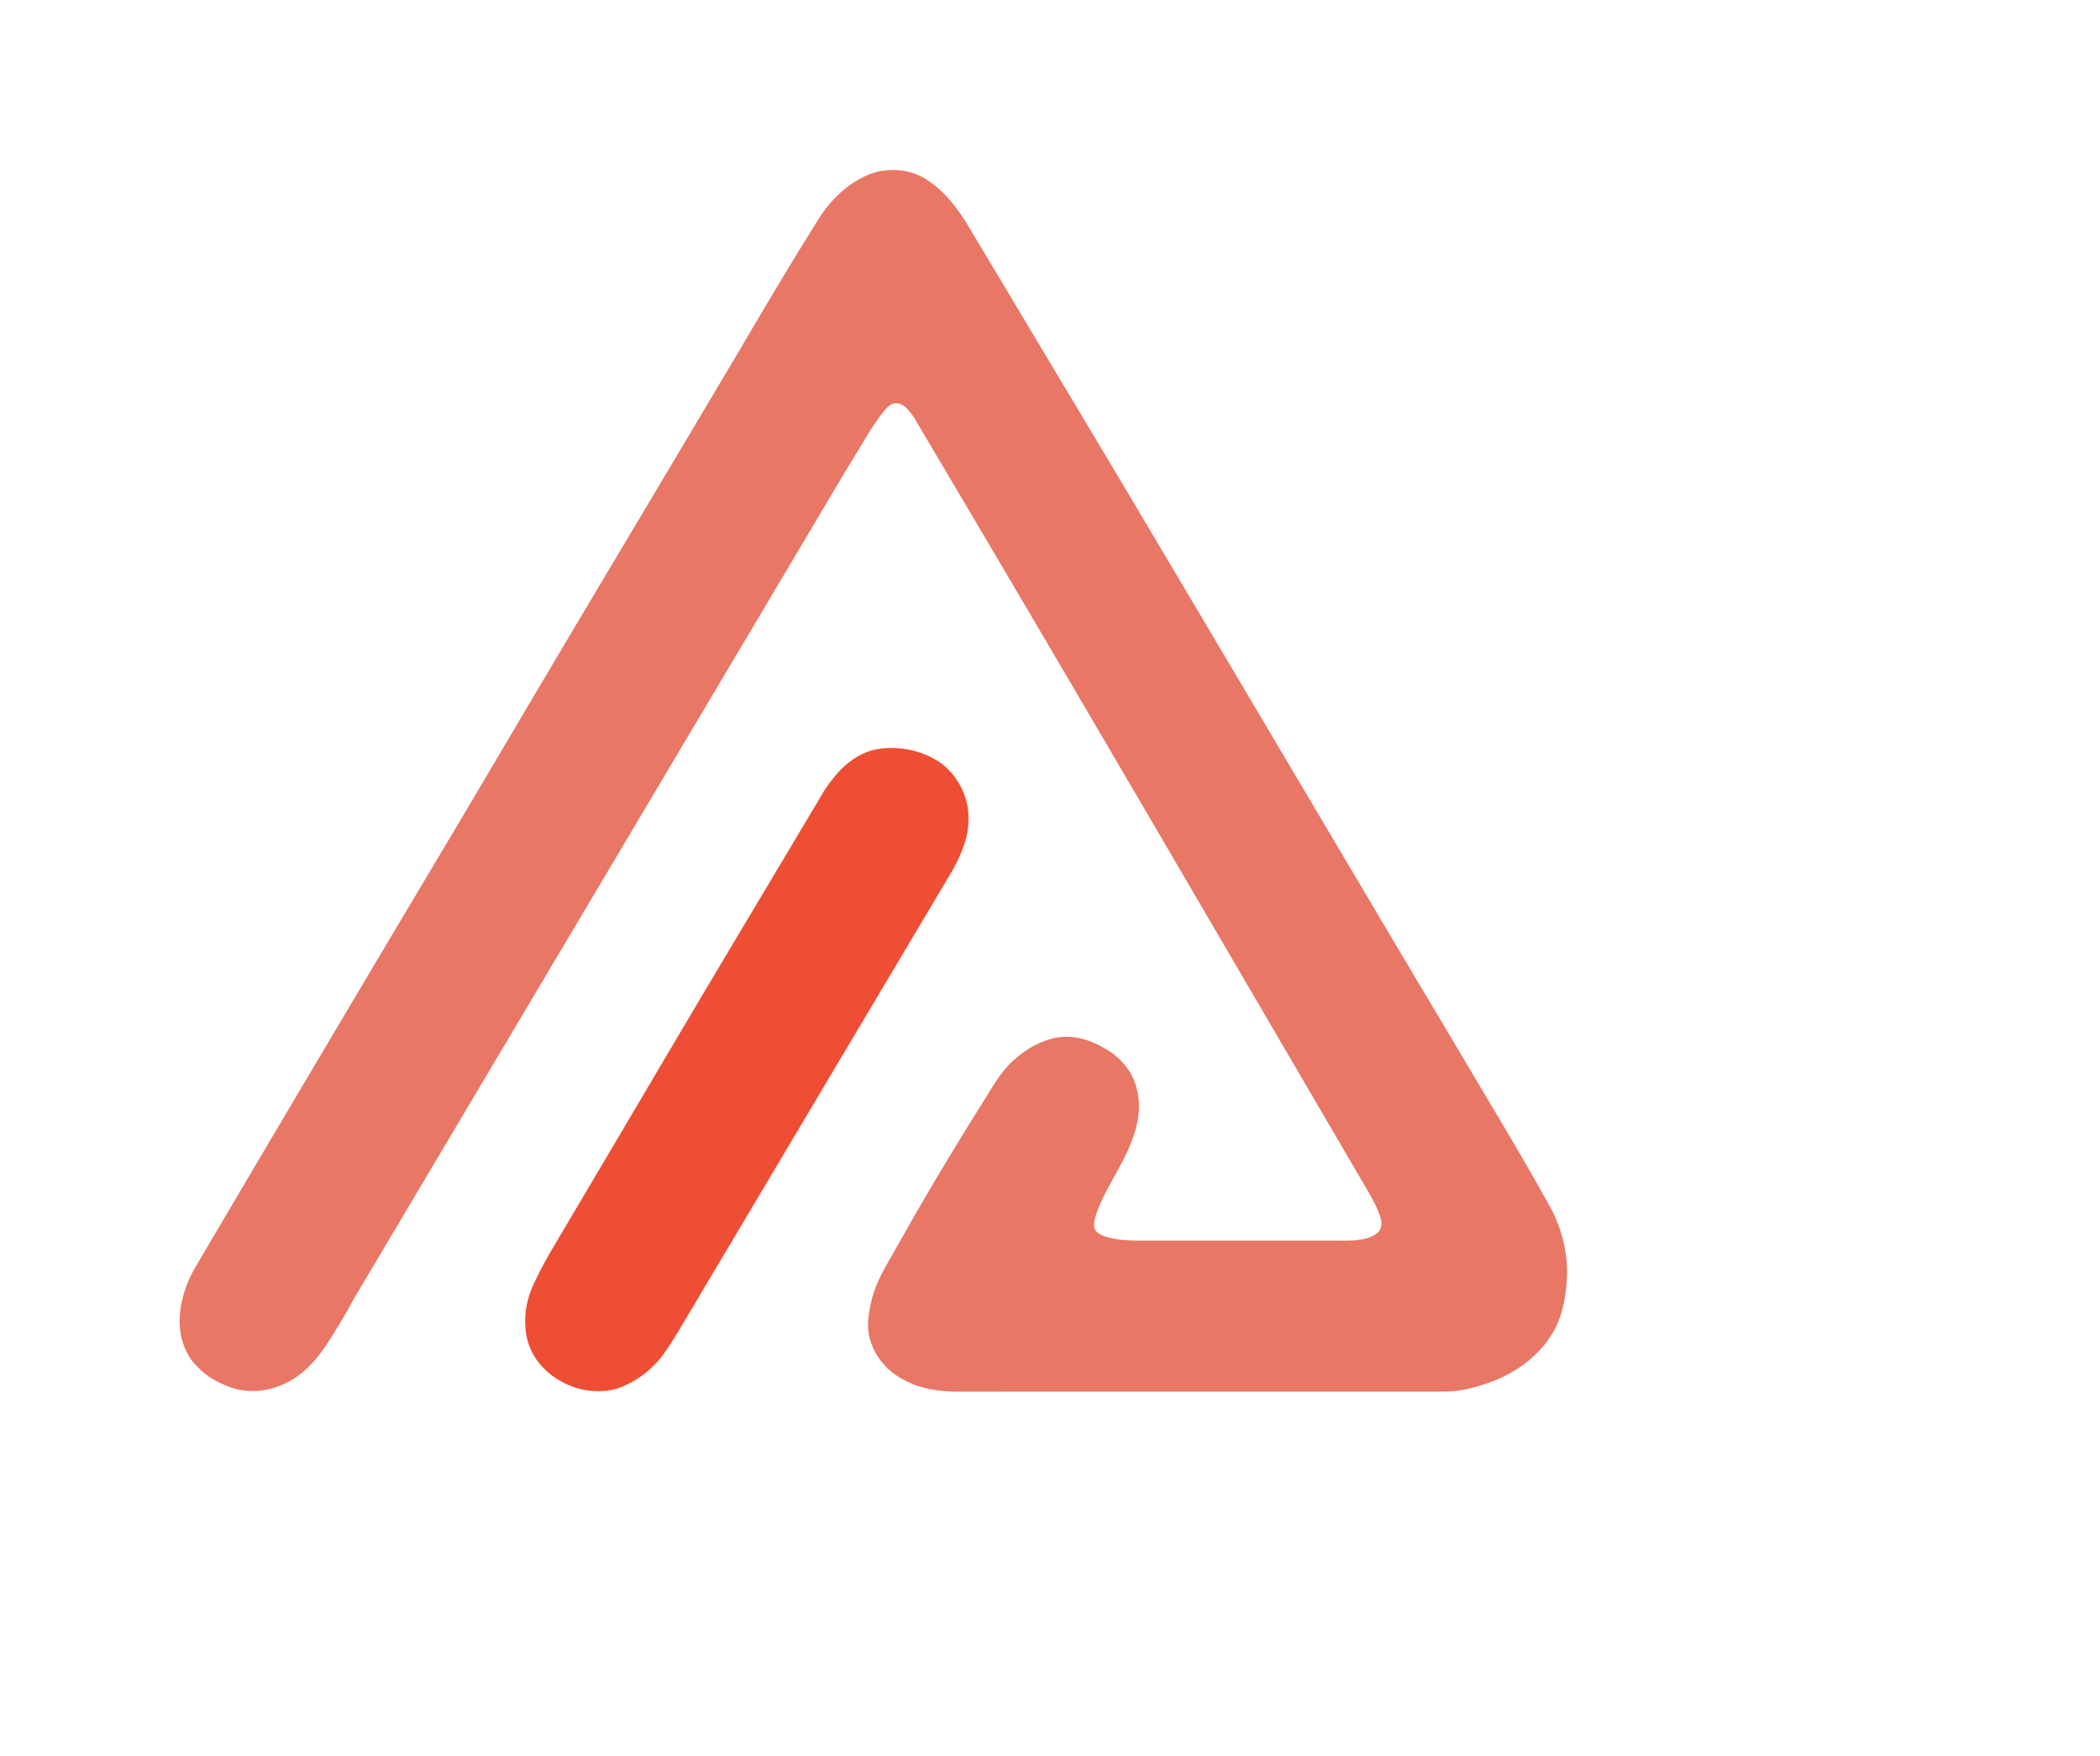
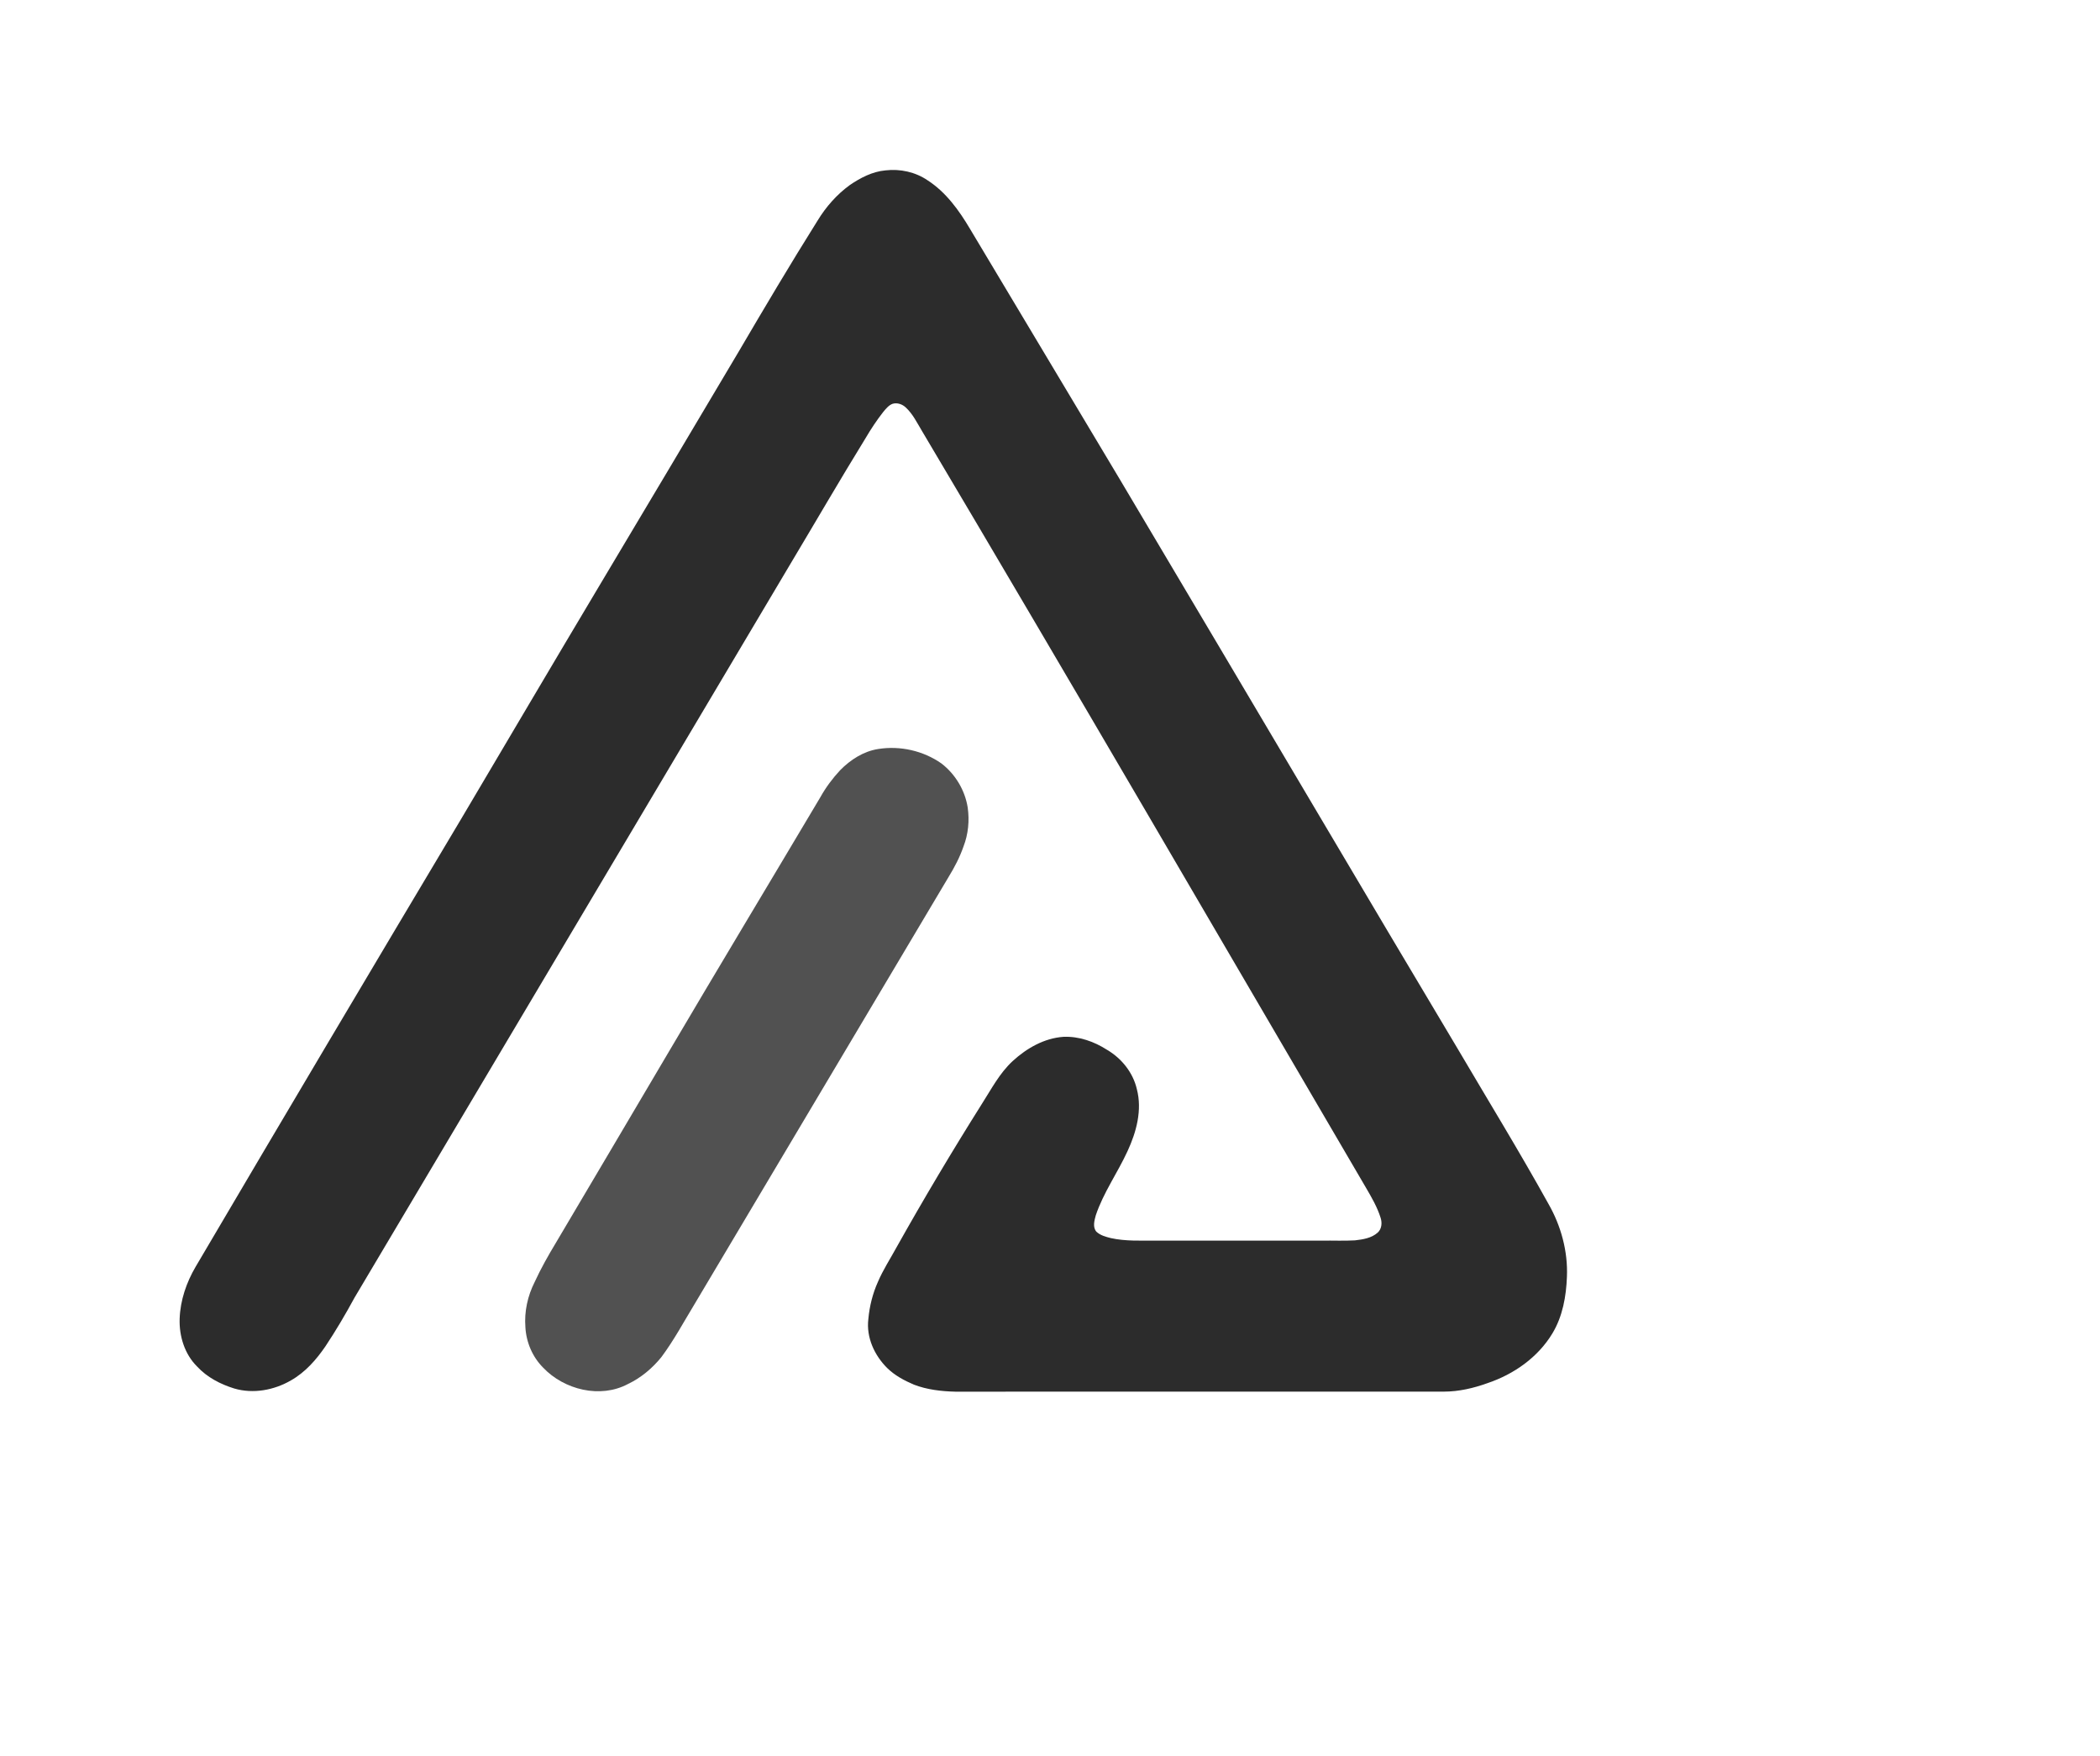
- <svg xmlns="http://www.w3.org/2000/svg" t="1737983500572" class="icon" viewBox="0 0 1225 1024" version="1.1" p-id="5959" width="239.258" height="200">
-   <path d="M516.566 99.359c8.53-0.977 17.412 0.933 24.542 5.809 10.741 6.936 18.345 17.527 24.764 28.369 29.144 48.847 58.482 97.585 87.612 146.446C692.271 345.315 731.073 410.64 769.759 476.044c26.768 45.235 53.6 90.441 80.547 135.575 17.749 30.149 36.052 59.983 53.018 90.585 7.309 12.809 11.323 27.6 10.72 42.384-0.424 11.431-2.499 23.178-8.501 33.086-8.422 13.973-22.538 23.838-37.847 28.979-8.164 2.937-16.73 4.933-25.439 4.947-95.008-0.036-190.015 0.029-285.016 0.022-8.171-0.208-16.478-1.149-24.147-4.107-5.608-2.391-11.129-5.335-15.516-9.636-7.489-7.41-12.343-17.922-11.043-28.599 0.675-7.46 2.499-14.82 5.572-21.655 2.98-7.015 7.173-13.405 10.813-20.083 15.89-28.34 32.533-56.256 49.845-83.756 5.543-8.652 10.368-18.001 18.037-25.037 8.149-7.46 18.381-13.312 29.589-14.073 9.011-0.373 17.871 2.743 25.382 7.575 8.473 4.969 15.143 13.24 17.376 22.89 3.224 12.213-0.244 25.044-5.421 36.202-5.809 12.673-14.087 24.176-18.532 37.466-0.811 3.023-1.91 6.835 0.345 9.499 2.29 2.154 5.471 3.001 8.451 3.748 8.616 1.917 17.505 1.422 26.272 1.479 32.311-0.007 64.621 0 96.932 0 6.398-0.108 12.802 0.215 19.2-0.158 4.617-0.531 9.65-1.285 13.24-4.509 2.369-2.097 2.664-5.636 1.766-8.508-1.967-6.362-5.356-12.156-8.702-17.871-86.155-147.128-171.828-294.544-258.887-441.148-2.843-4.71-5.285-9.822-9.356-13.628-2.01-1.931-4.99-3.03-7.733-2.233-2.334 0.84-3.913 2.894-5.464 4.717-3.834 4.89-7.266 10.095-10.418 15.452-14.999 24.377-29.352 49.141-44.05 73.697-84.654 142.476-169.322 284.944-253.969 427.427-5.249 9.664-10.835 19.149-16.924 28.311-5.349 7.869-11.84 15.243-20.205 19.982-9.858 5.701-22.036 7.963-33.086 4.696-8.063-2.492-15.861-6.548-21.634-12.809-7.309-7.238-10.548-17.828-10.174-27.959 0.373-10.67 3.942-21.067 9.32-30.228 51.395-87.303 103.121-174.42 155.041-261.422 26.71-45.091 53.298-90.247 80.159-135.245 27.17-45.594 54.404-91.145 81.452-136.81 15.093-25.719 30.293-51.381 46.154-76.641 4.875-8.006 11.187-15.186 18.783-20.715 6.232-4.251 13.226-7.898 20.858-8.573z" fill="#E87766" p-id="5960" />
-   <path d="M512.243 436.826c12.802-2.061 26.365 0.998 36.978 8.458 8.056 6.218 13.649 15.538 15.265 25.597 1.099 7.668 0.352 15.617-2.47 22.862-2.168 6.268-5.277 12.163-8.738 17.814-49.371 82.988-98.727 165.983-148.105 248.971-6.319 10.39-12.077 21.16-19.358 30.925-5.292 6.541-11.905 12.099-19.537 15.717-16.134 8.595-37.186 3.353-49.457-9.571-6.218-6.24-9.866-14.813-10.339-23.58-0.704-9.076 1.3-18.252 5.407-26.344 3.612-7.869 7.884-15.401 12.343-22.811 21.698-36.504 43.203-73.123 64.837-109.662 29.611-50.247 59.71-100.199 89.508-150.331 3.166-5.701 7.116-10.957 11.553-15.725 5.981-6.074 13.57-10.986 22.115-12.321z" fill="#EE4E34" p-id="5961" />
+ <svg xmlns="http://www.w3.org/2000/svg" t="1737983766017" class="icon" viewBox="0 0 1225 1024" version="1.1" p-id="9622" data-spm-anchor-id="a313x.search_index.0.i5.52ae3a813KPt4n" width="306.25" height="256">
+   <path d="M516.566 99.359c8.53-0.977 17.412 0.933 24.542 5.809 10.741 6.936 18.345 17.527 24.764 28.369 29.144 48.847 58.482 97.585 87.612 146.446C692.271 345.315 731.073 410.64 769.759 476.044c26.768 45.235 53.6 90.441 80.547 135.575 17.749 30.149 36.052 59.983 53.018 90.585 7.309 12.809 11.323 27.6 10.72 42.384-0.424 11.431-2.499 23.178-8.501 33.086-8.422 13.973-22.538 23.838-37.847 28.979-8.164 2.937-16.73 4.933-25.439 4.947-95.008-0.036-190.015 0.029-285.016 0.022-8.171-0.208-16.478-1.149-24.147-4.107-5.608-2.391-11.129-5.335-15.516-9.636-7.489-7.41-12.343-17.922-11.043-28.599 0.675-7.46 2.499-14.82 5.572-21.655 2.98-7.015 7.173-13.405 10.813-20.083 15.89-28.34 32.533-56.256 49.845-83.756 5.543-8.652 10.368-18.001 18.037-25.037 8.149-7.46 18.381-13.312 29.589-14.073 9.011-0.373 17.871 2.743 25.382 7.575 8.473 4.969 15.143 13.24 17.376 22.89 3.224 12.213-0.244 25.044-5.421 36.202-5.809 12.673-14.087 24.176-18.532 37.466-0.811 3.023-1.91 6.835 0.345 9.499 2.29 2.154 5.471 3.001 8.451 3.748 8.616 1.917 17.505 1.422 26.272 1.479 32.311-0.007 64.621 0 96.932 0 6.398-0.108 12.802 0.215 19.2-0.158 4.617-0.531 9.65-1.285 13.24-4.509 2.369-2.097 2.664-5.636 1.766-8.508-1.967-6.362-5.356-12.156-8.702-17.871-86.155-147.128-171.828-294.544-258.887-441.148-2.843-4.71-5.285-9.822-9.356-13.628-2.01-1.931-4.99-3.03-7.733-2.233-2.334 0.84-3.913 2.894-5.464 4.717-3.834 4.89-7.266 10.095-10.418 15.452-14.999 24.377-29.352 49.141-44.05 73.697-84.654 142.476-169.322 284.944-253.969 427.427-5.249 9.664-10.835 19.149-16.924 28.311-5.349 7.869-11.84 15.243-20.205 19.982-9.858 5.701-22.036 7.963-33.086 4.696-8.063-2.492-15.861-6.548-21.634-12.809-7.309-7.238-10.548-17.828-10.174-27.959 0.373-10.67 3.942-21.067 9.32-30.228 51.395-87.303 103.121-174.42 155.041-261.422 26.71-45.091 53.298-90.247 80.159-135.245 27.17-45.594 54.404-91.145 81.452-136.81 15.093-25.719 30.293-51.381 46.154-76.641 4.875-8.006 11.187-15.186 18.783-20.715 6.232-4.251 13.226-7.898 20.858-8.573z" fill="#2c2c2c" p-id="9623" data-spm-anchor-id="a313x.search_index.0.i2.52ae3a813KPt4n" class="selected" />
+   <path d="M512.243 436.826c12.802-2.061 26.365 0.998 36.978 8.458 8.056 6.218 13.649 15.538 15.265 25.597 1.099 7.668 0.352 15.617-2.47 22.862-2.168 6.268-5.277 12.163-8.738 17.814-49.371 82.988-98.727 165.983-148.105 248.971-6.319 10.39-12.077 21.16-19.358 30.925-5.292 6.541-11.905 12.099-19.537 15.717-16.134 8.595-37.186 3.353-49.457-9.571-6.218-6.24-9.866-14.813-10.339-23.58-0.704-9.076 1.3-18.252 5.407-26.344 3.612-7.869 7.884-15.401 12.343-22.811 21.698-36.504 43.203-73.123 64.837-109.662 29.611-50.247 59.71-100.199 89.508-150.331 3.166-5.701 7.116-10.957 11.553-15.725 5.981-6.074 13.57-10.986 22.115-12.321z" fill="#515151" p-id="9624" data-spm-anchor-id="a313x.search_index.0.i3.52ae3a813KPt4n" class="" />
</svg>
